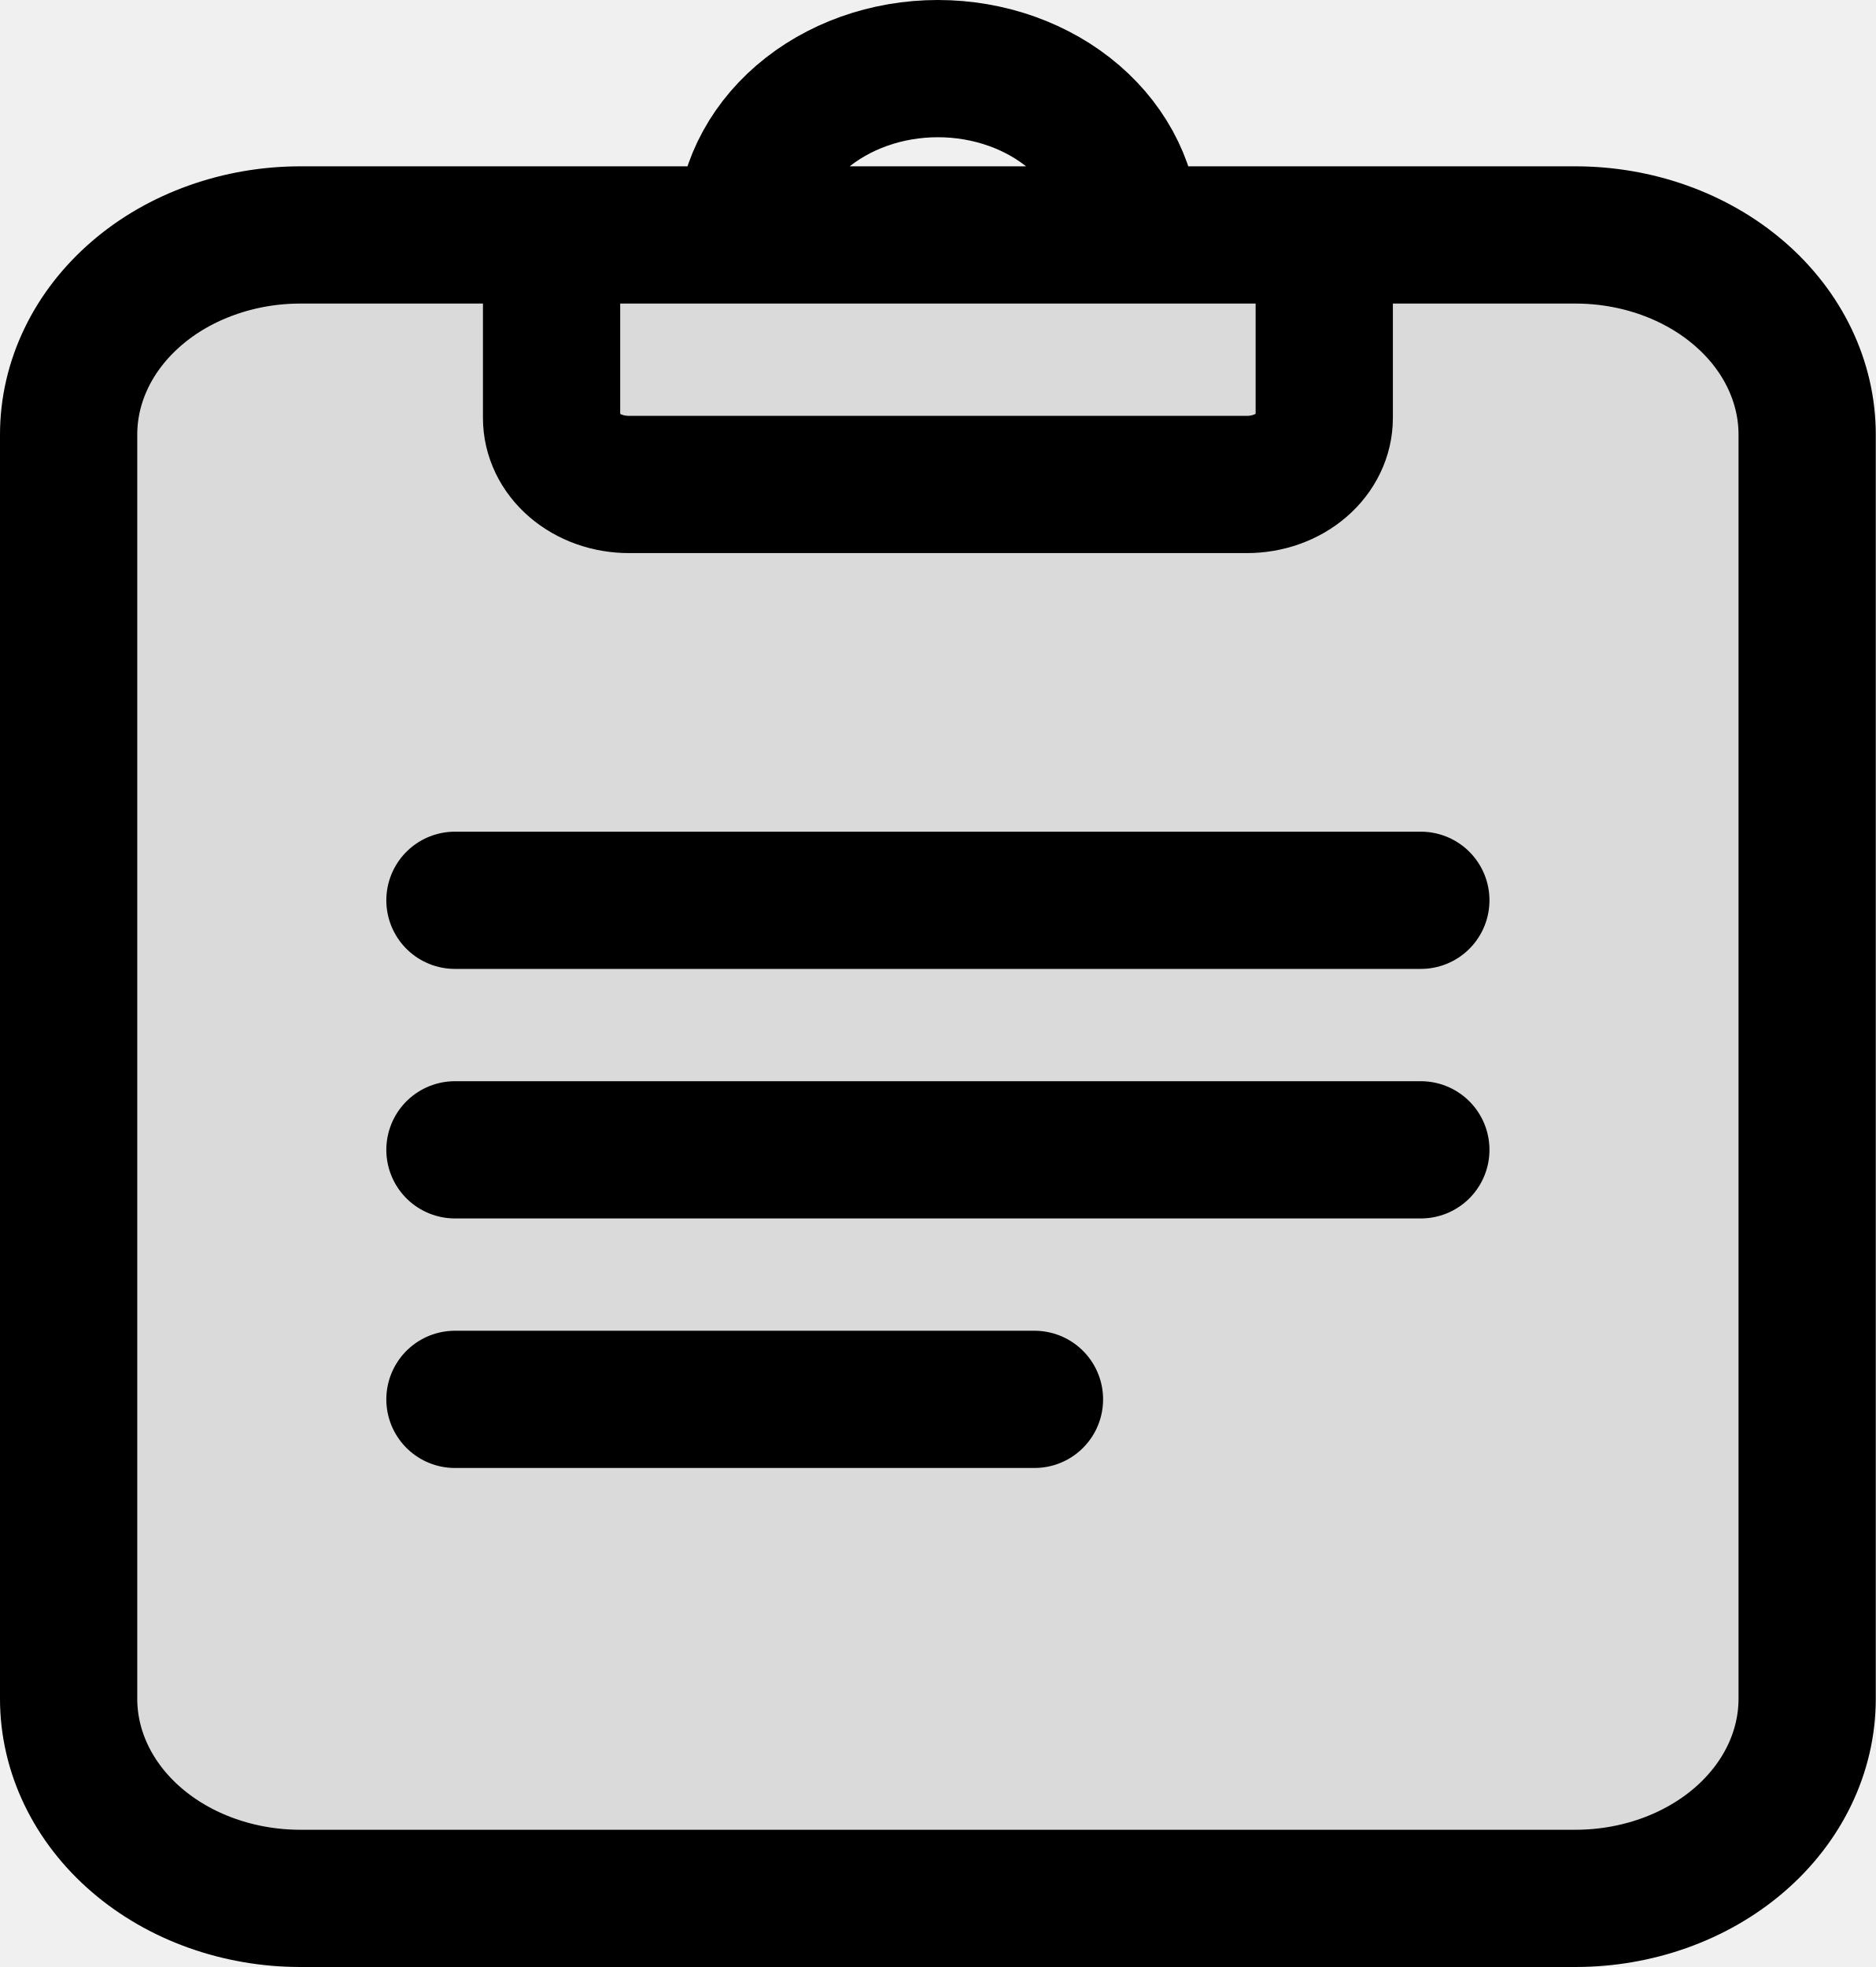
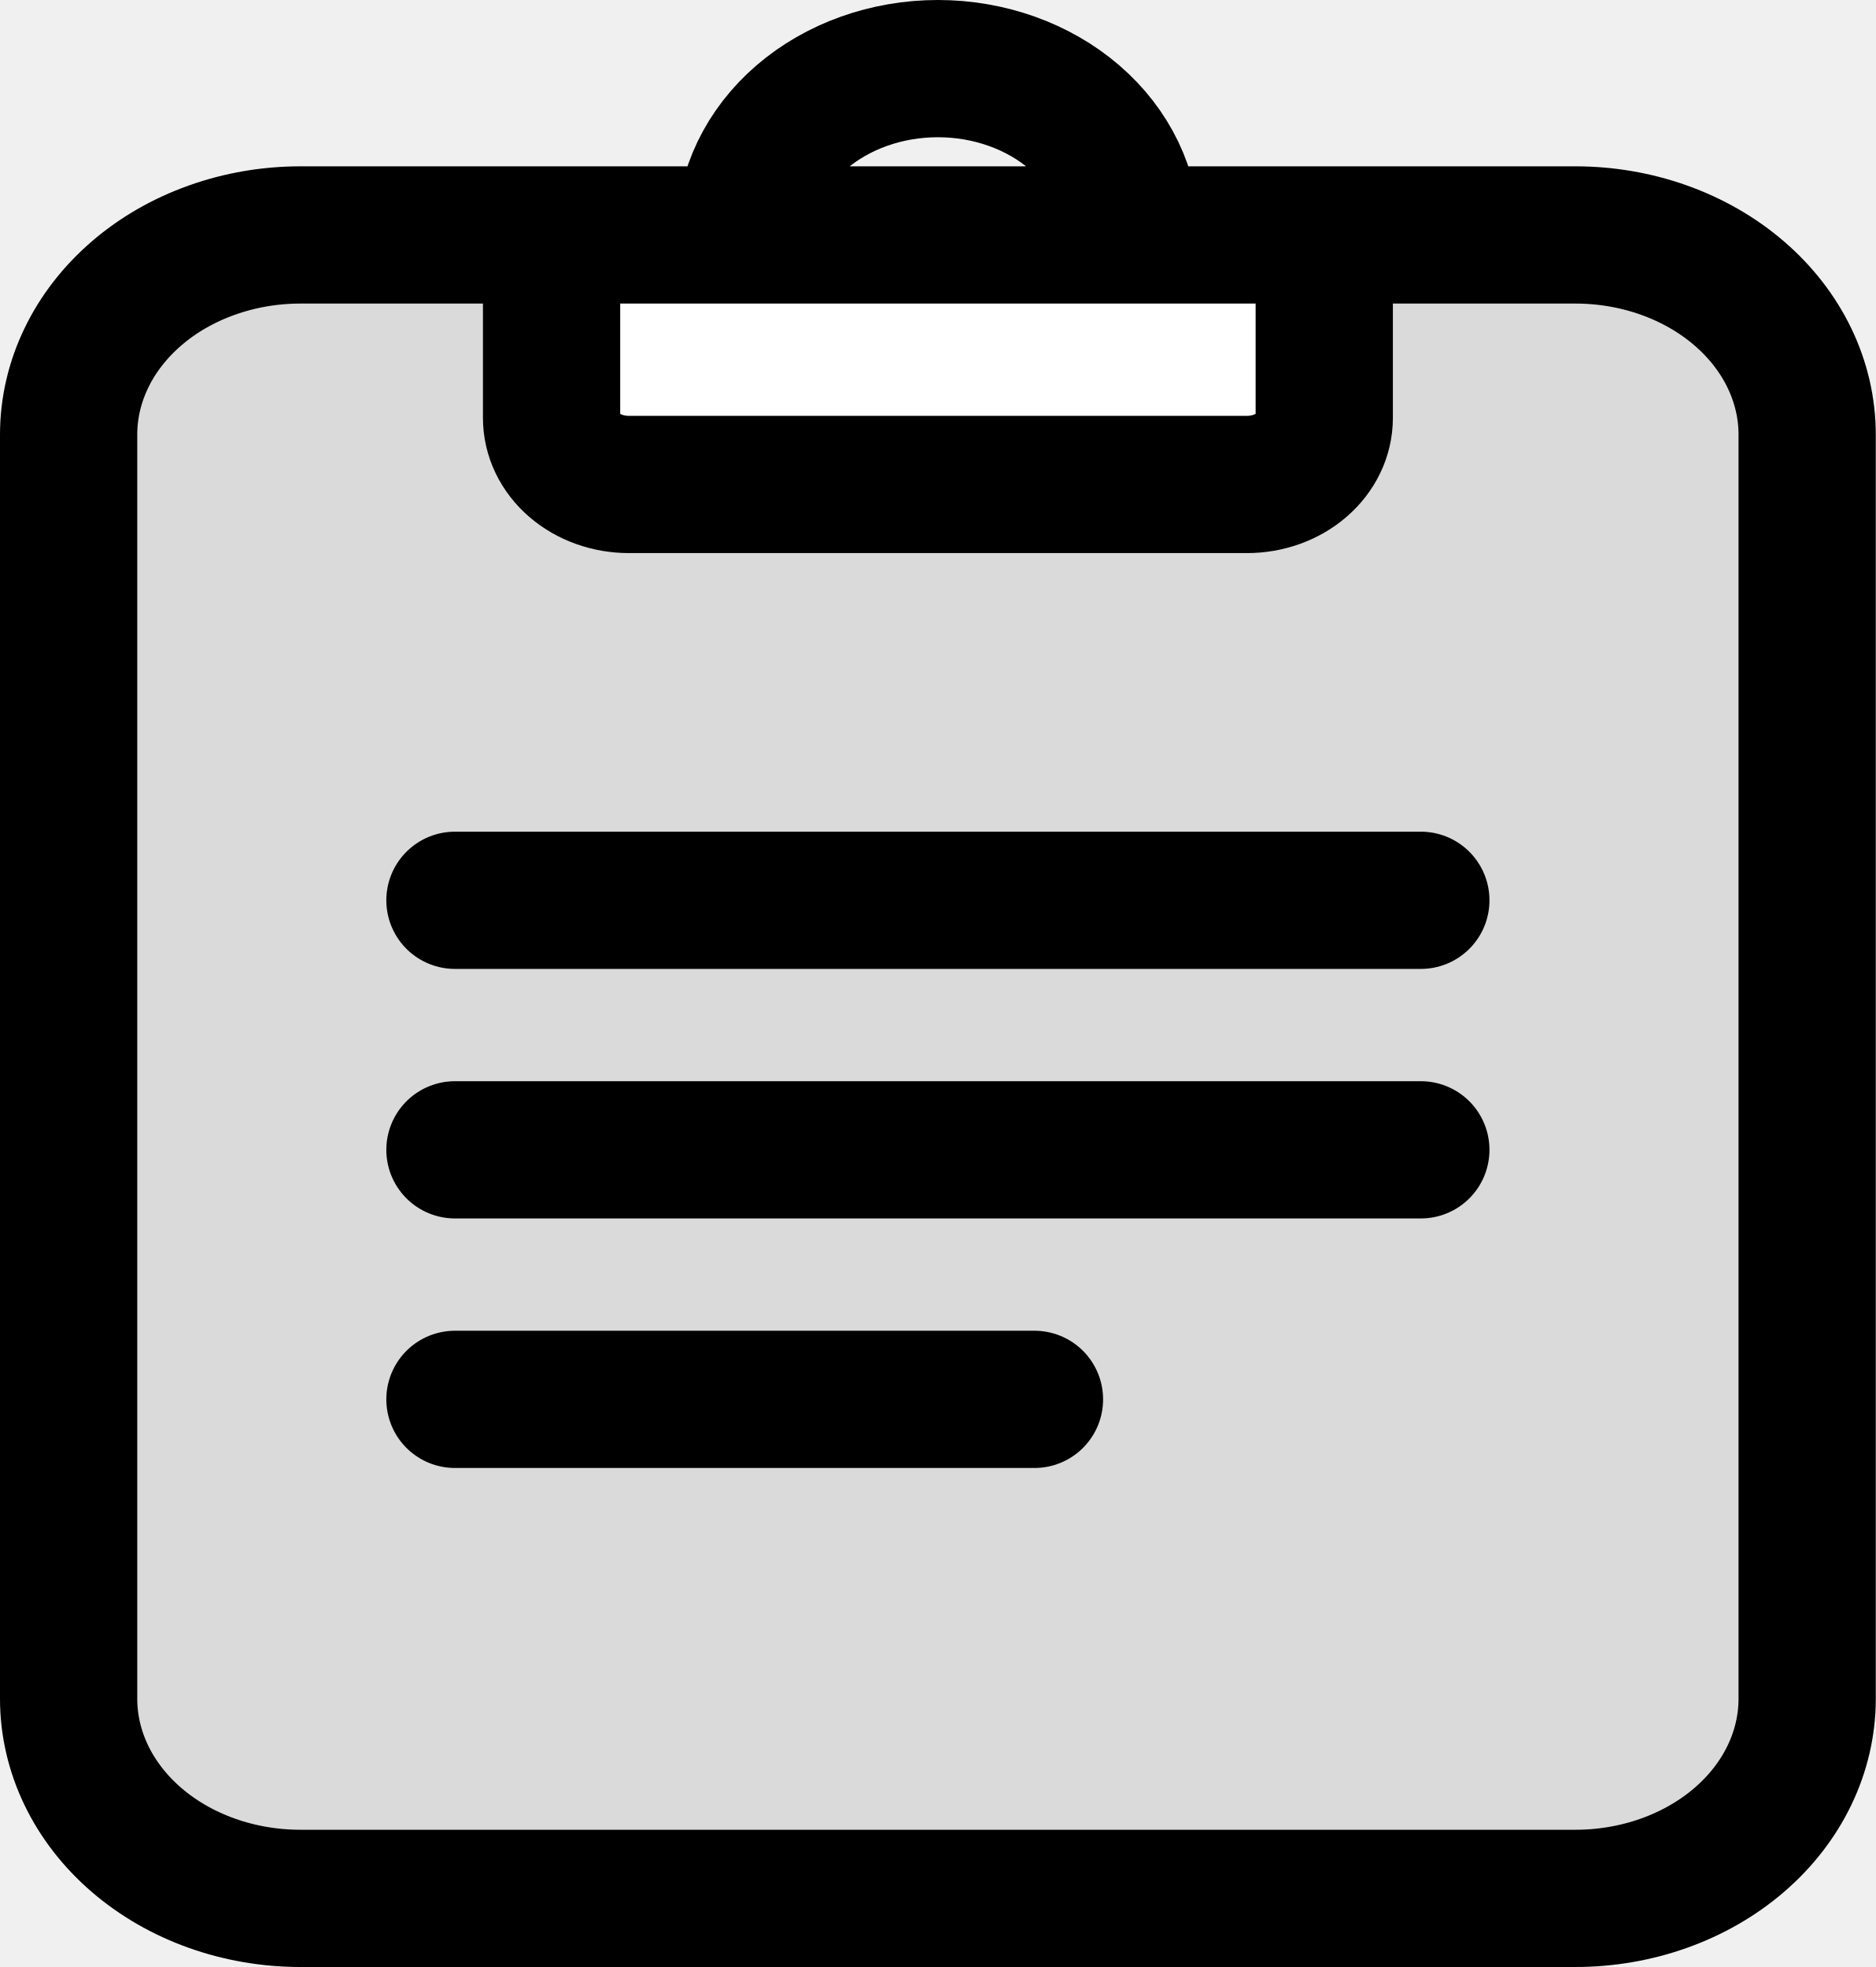
<svg xmlns="http://www.w3.org/2000/svg" width="41" height="43" viewBox="0 0 41 43" fill="none">
  <rect x="1.5" y="5.136" width="38" height="36.364" rx="5" fill="#DADADA" />
+   <path d="M12.056 5.136H28.945V9.136C28.945 9.522 28.767 9.892 28.45 10.165C28.133 10.438 27.703 10.591 27.256 10.591H13.745C13.296 10.591 12.867 10.438 12.55 10.165C12.233 9.892 12.056 9.522 12.056 9.136V5.136Z" fill="white" />
  <path d="M9.944 25.136H31.056M9.944 19.681H31.056M9.944 30.591H22.611M24.722 5.136C24.722 4.172 24.277 3.247 23.486 2.565C22.694 1.883 21.62 1.5 20.5 1.5C19.38 1.5 18.306 1.883 17.514 2.565C16.723 3.247 16.278 4.172 16.278 5.136M34.433 5.136H6.567C5.901 5.136 5.242 5.249 4.628 5.469C4.013 5.688 3.454 6.009 2.984 6.415C2.514 6.82 2.14 7.301 1.886 7.83C1.631 8.36 1.5 8.927 1.5 9.5V37.136C1.5 38.294 2.034 39.404 2.984 40.222C3.454 40.627 4.013 40.949 4.628 41.168C5.242 41.387 5.901 41.5 6.567 41.5H34.433C35.777 41.5 37.066 41.04 38.016 40.222C38.966 39.404 39.5 38.294 39.5 37.136V9.5C39.5 8.343 38.966 7.233 38.016 6.415C37.066 5.596 35.777 5.136 34.433 5.136ZM27.256 10.591C27.703 10.591 28.133 10.438 28.45 10.165C28.767 9.892 28.945 9.522 28.945 9.136V5.136H12.056V9.136C12.056 9.522 12.233 9.892 12.55 10.165C12.867 10.438 13.296 10.591 13.745 10.591H27.256Z" stroke-width="3" stroke-miterlimit="10" stroke-linecap="round" stroke="black" />
</svg>
